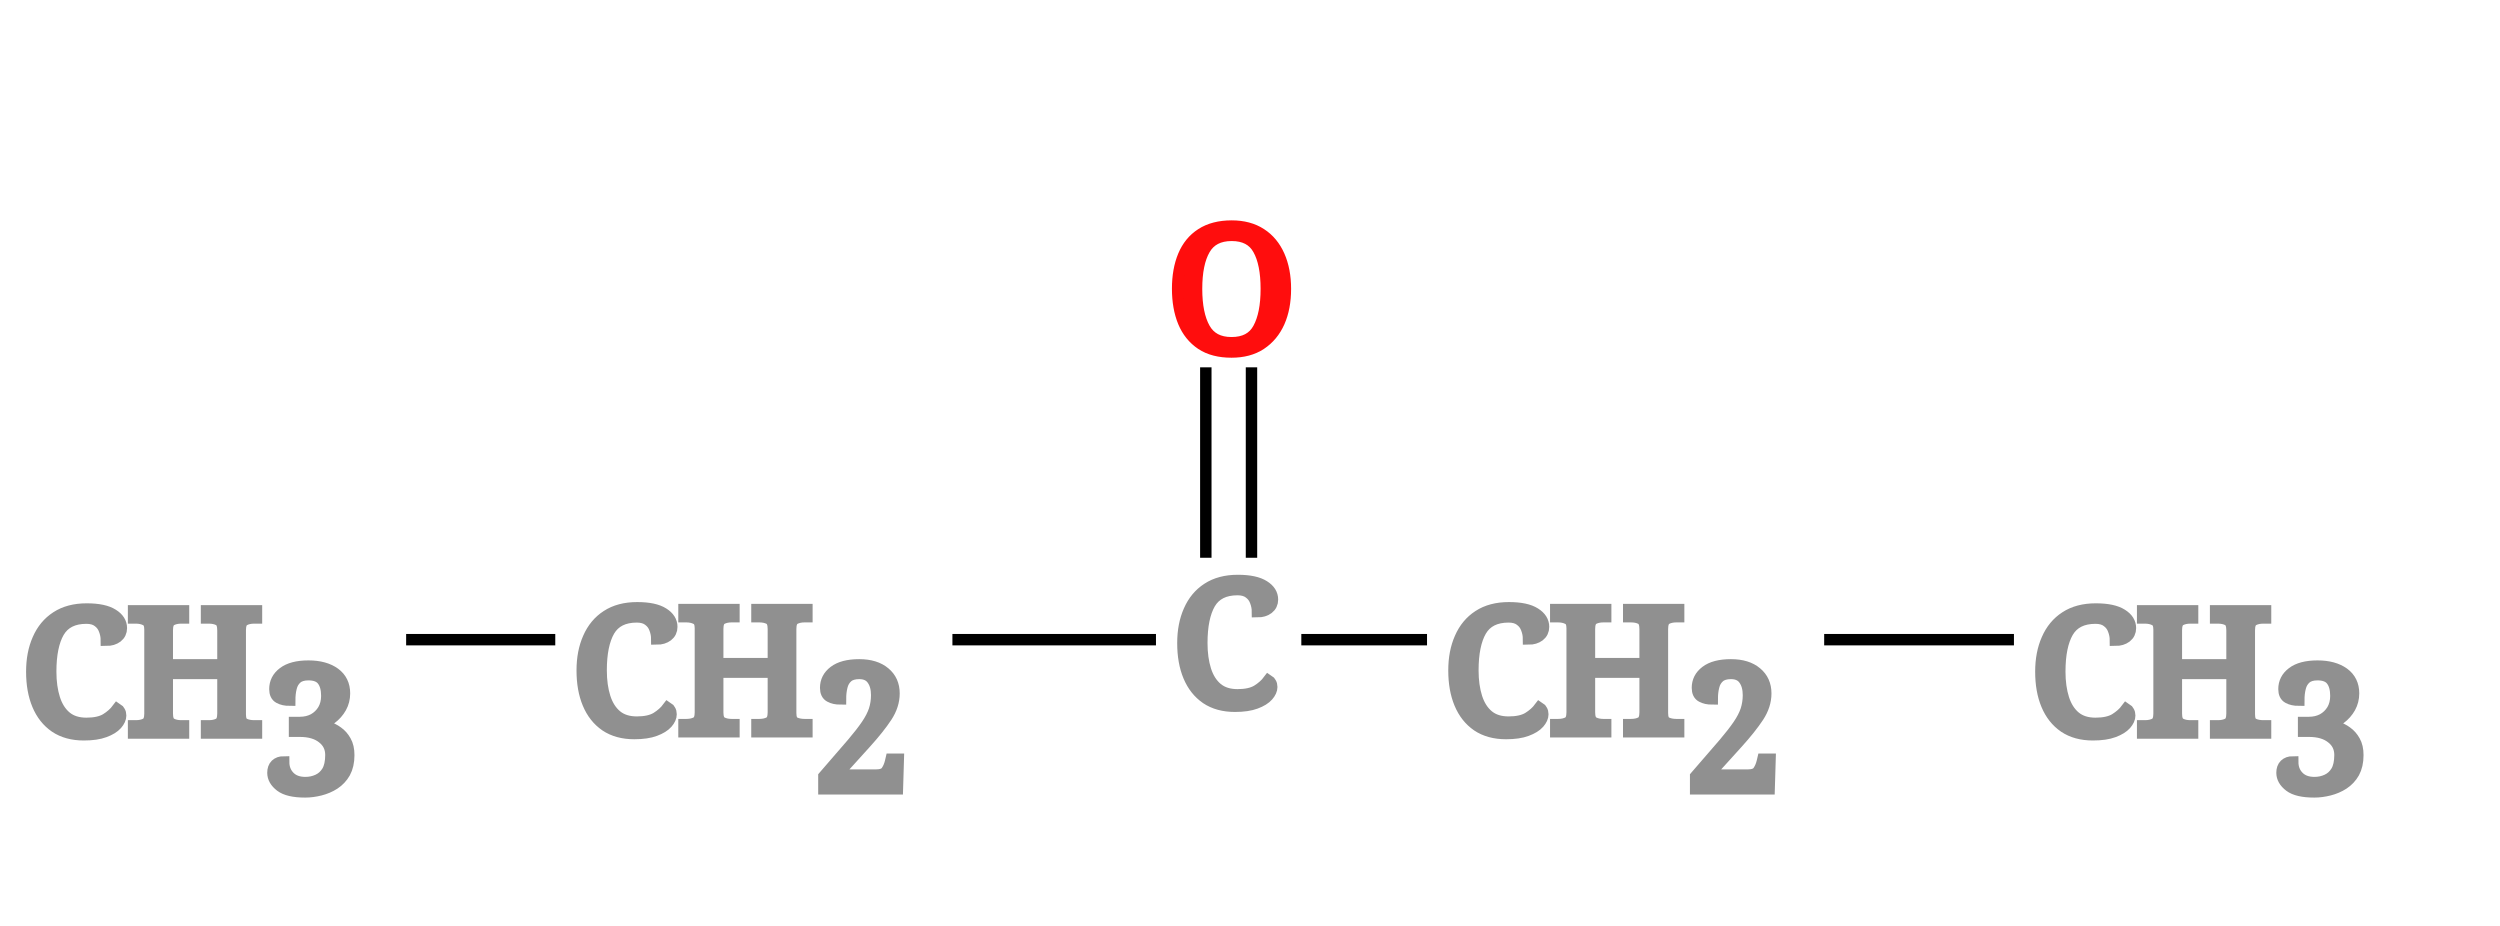
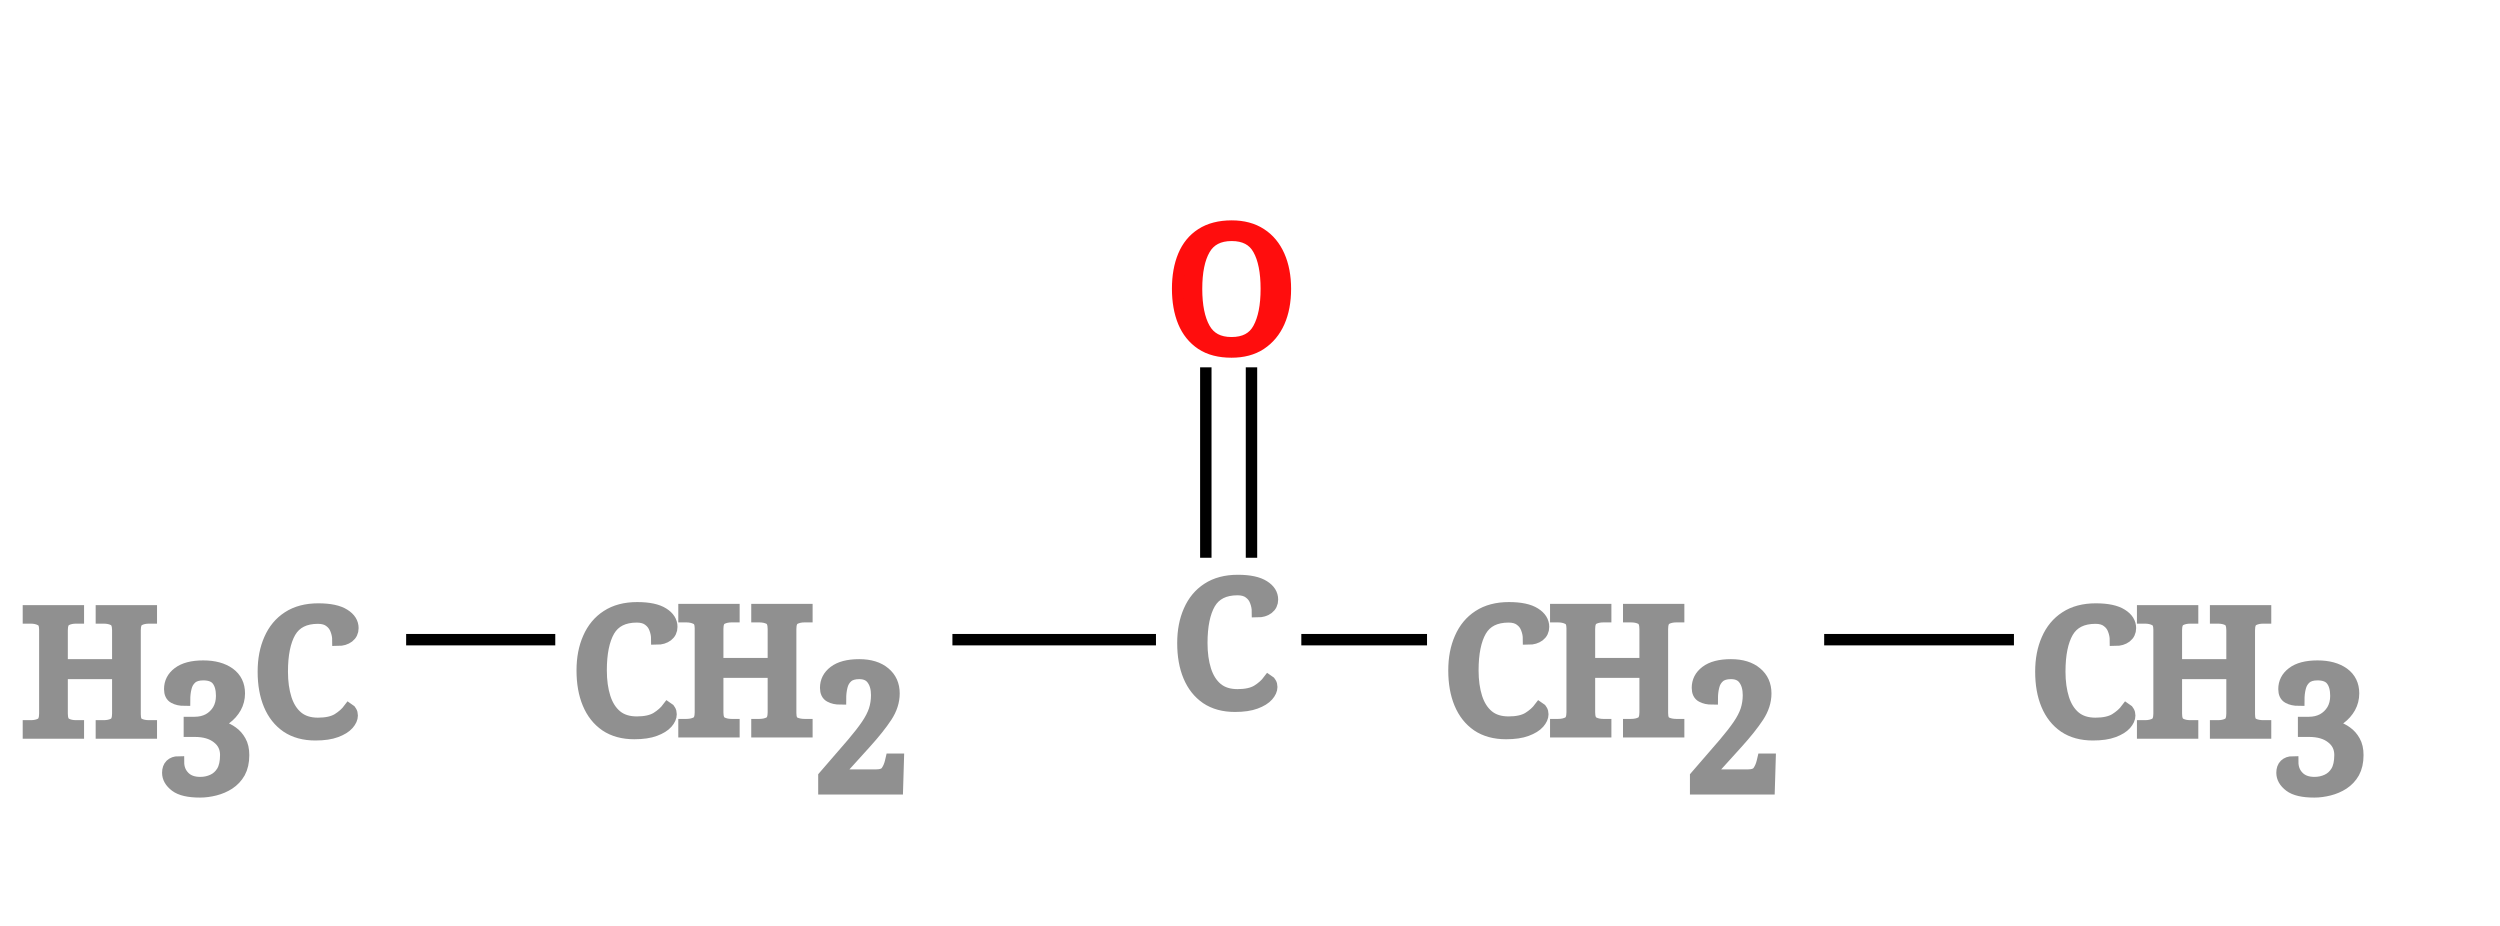
<svg xmlns="http://www.w3.org/2000/svg" contentScriptType="text/ecmascript" width="218.972" zoomAndPan="magnify" contentStyleType="text/css" height="81.028" preserveAspectRatio="xMidYMid meet" version="1.0">
  <g>
    <g>
      <line x1="56.028" x2="107.616" y1="56.028" y2="56.028" class="bond" id="b1" stroke="rgb(0, 0, 0)" stroke-width="1.0" />
      <line x1="56.028" x2="25.0" y1="56.028" y2="56.028" class="bond" id="b2" stroke="rgb(0, 0, 0)" stroke-width="1.0" />
      <line x1="107.616" x2="142.384" y1="56.028" y2="56.028" class="bond" id="b3" stroke="rgb(0, 0, 0)" stroke-width="1.0" />
      <g id="b4">
        <line x1="105.616" x2="105.616" y1="56.028" y2="25" class="bond" stroke="rgb(0, 0, 0)" stroke-width="1.0" />
        <line x1="109.616" x2="109.616" y1="56.028" y2="25" class="bond" stroke="rgb(0, 0, 0)" stroke-width="1.0" />
      </g>
      <line x1="142.384" x2="193.972" y1="56.028" y2="56.028" class="bond" id="b5" stroke="rgb(0, 0, 0)" stroke-width="1.0" />
    </g>
    <g>
      <g class="atom" id="a1">
        <rect x="0.927" y="46.854" fill="rgb(255, 255, 255)" width="34.146" height="18.348" stroke="rgb(255, 255, 255)" stroke-width="1.0" />
-         <text x="1.927" font-size="15.0px" y="64.202" fill="rgb(144, 144, 144)" font-family="Serif" stroke="rgb(144, 144, 144)" stroke-width="1.0">CH<tspan baseline-shift="-5px">3</tspan>
+         <text x="1.927" font-size="15.0px" y="64.202" fill="rgb(144, 144, 144)" font-family="Serif" stroke="rgb(144, 144, 144)" stroke-width="1.0">H<tspan baseline-shift="-5px">3</tspan>C
        </text>
      </g>
      <g class="atom" id="a2">
        <rect x="49.136" y="46.962" fill="rgb(255, 255, 255)" width="33.785" height="18.133" stroke="rgb(255, 255, 255)" stroke-width="1.0" />
        <text x="50.136" font-size="15.0px" y="64.094" fill="rgb(144, 144, 144)" font-family="Serif" stroke="rgb(144, 144, 144)" stroke-width="1.0">CH<tspan baseline-shift="-5px">2</tspan>
        </text>
      </g>
      <g class="atom" id="a3">
        <rect x="101.75" y="49.354" fill="rgb(255, 255, 255)" width="11.731" height="13.348" stroke="rgb(255, 255, 255)" stroke-width="1.0" />
        <text x="102.75" font-size="15.0px" y="61.702" fill="rgb(144, 144, 144)" font-family="Serif" stroke="rgb(144, 144, 144)" stroke-width="1.0">C</text>
      </g>
      <g class="atom" id="a4">
        <rect x="101.306" y="18.326" fill="rgb(255, 255, 255)" width="12.62" height="13.348" stroke="rgb(255, 255, 255)" stroke-width="1.0" />
        <text x="102.306" font-size="15.0px" y="30.674" fill="rgb(255, 13, 13)" font-family="Serif" stroke="rgb(255, 13, 13)" stroke-width="1.0">O</text>
      </g>
      <g class="atom" id="a5">
        <rect x="125.492" y="46.962" fill="rgb(255, 255, 255)" width="33.785" height="18.133" stroke="rgb(255, 255, 255)" stroke-width="1.0" />
        <text x="126.492" font-size="15.0px" y="64.094" fill="rgb(144, 144, 144)" font-family="Serif" stroke="rgb(144, 144, 144)" stroke-width="1.0">CH<tspan baseline-shift="-5px">2</tspan>
        </text>
      </g>
      <g class="atom" id="a6">
        <rect x="176.899" y="46.854" fill="rgb(255, 255, 255)" width="34.146" height="18.348" stroke="rgb(255, 255, 255)" stroke-width="1.0" />
        <text x="177.899" font-size="15.0px" y="64.202" fill="rgb(144, 144, 144)" font-family="Serif" stroke="rgb(144, 144, 144)" stroke-width="1.0">CH<tspan baseline-shift="-5px">3</tspan>
        </text>
      </g>
    </g>
  </g>
</svg>
